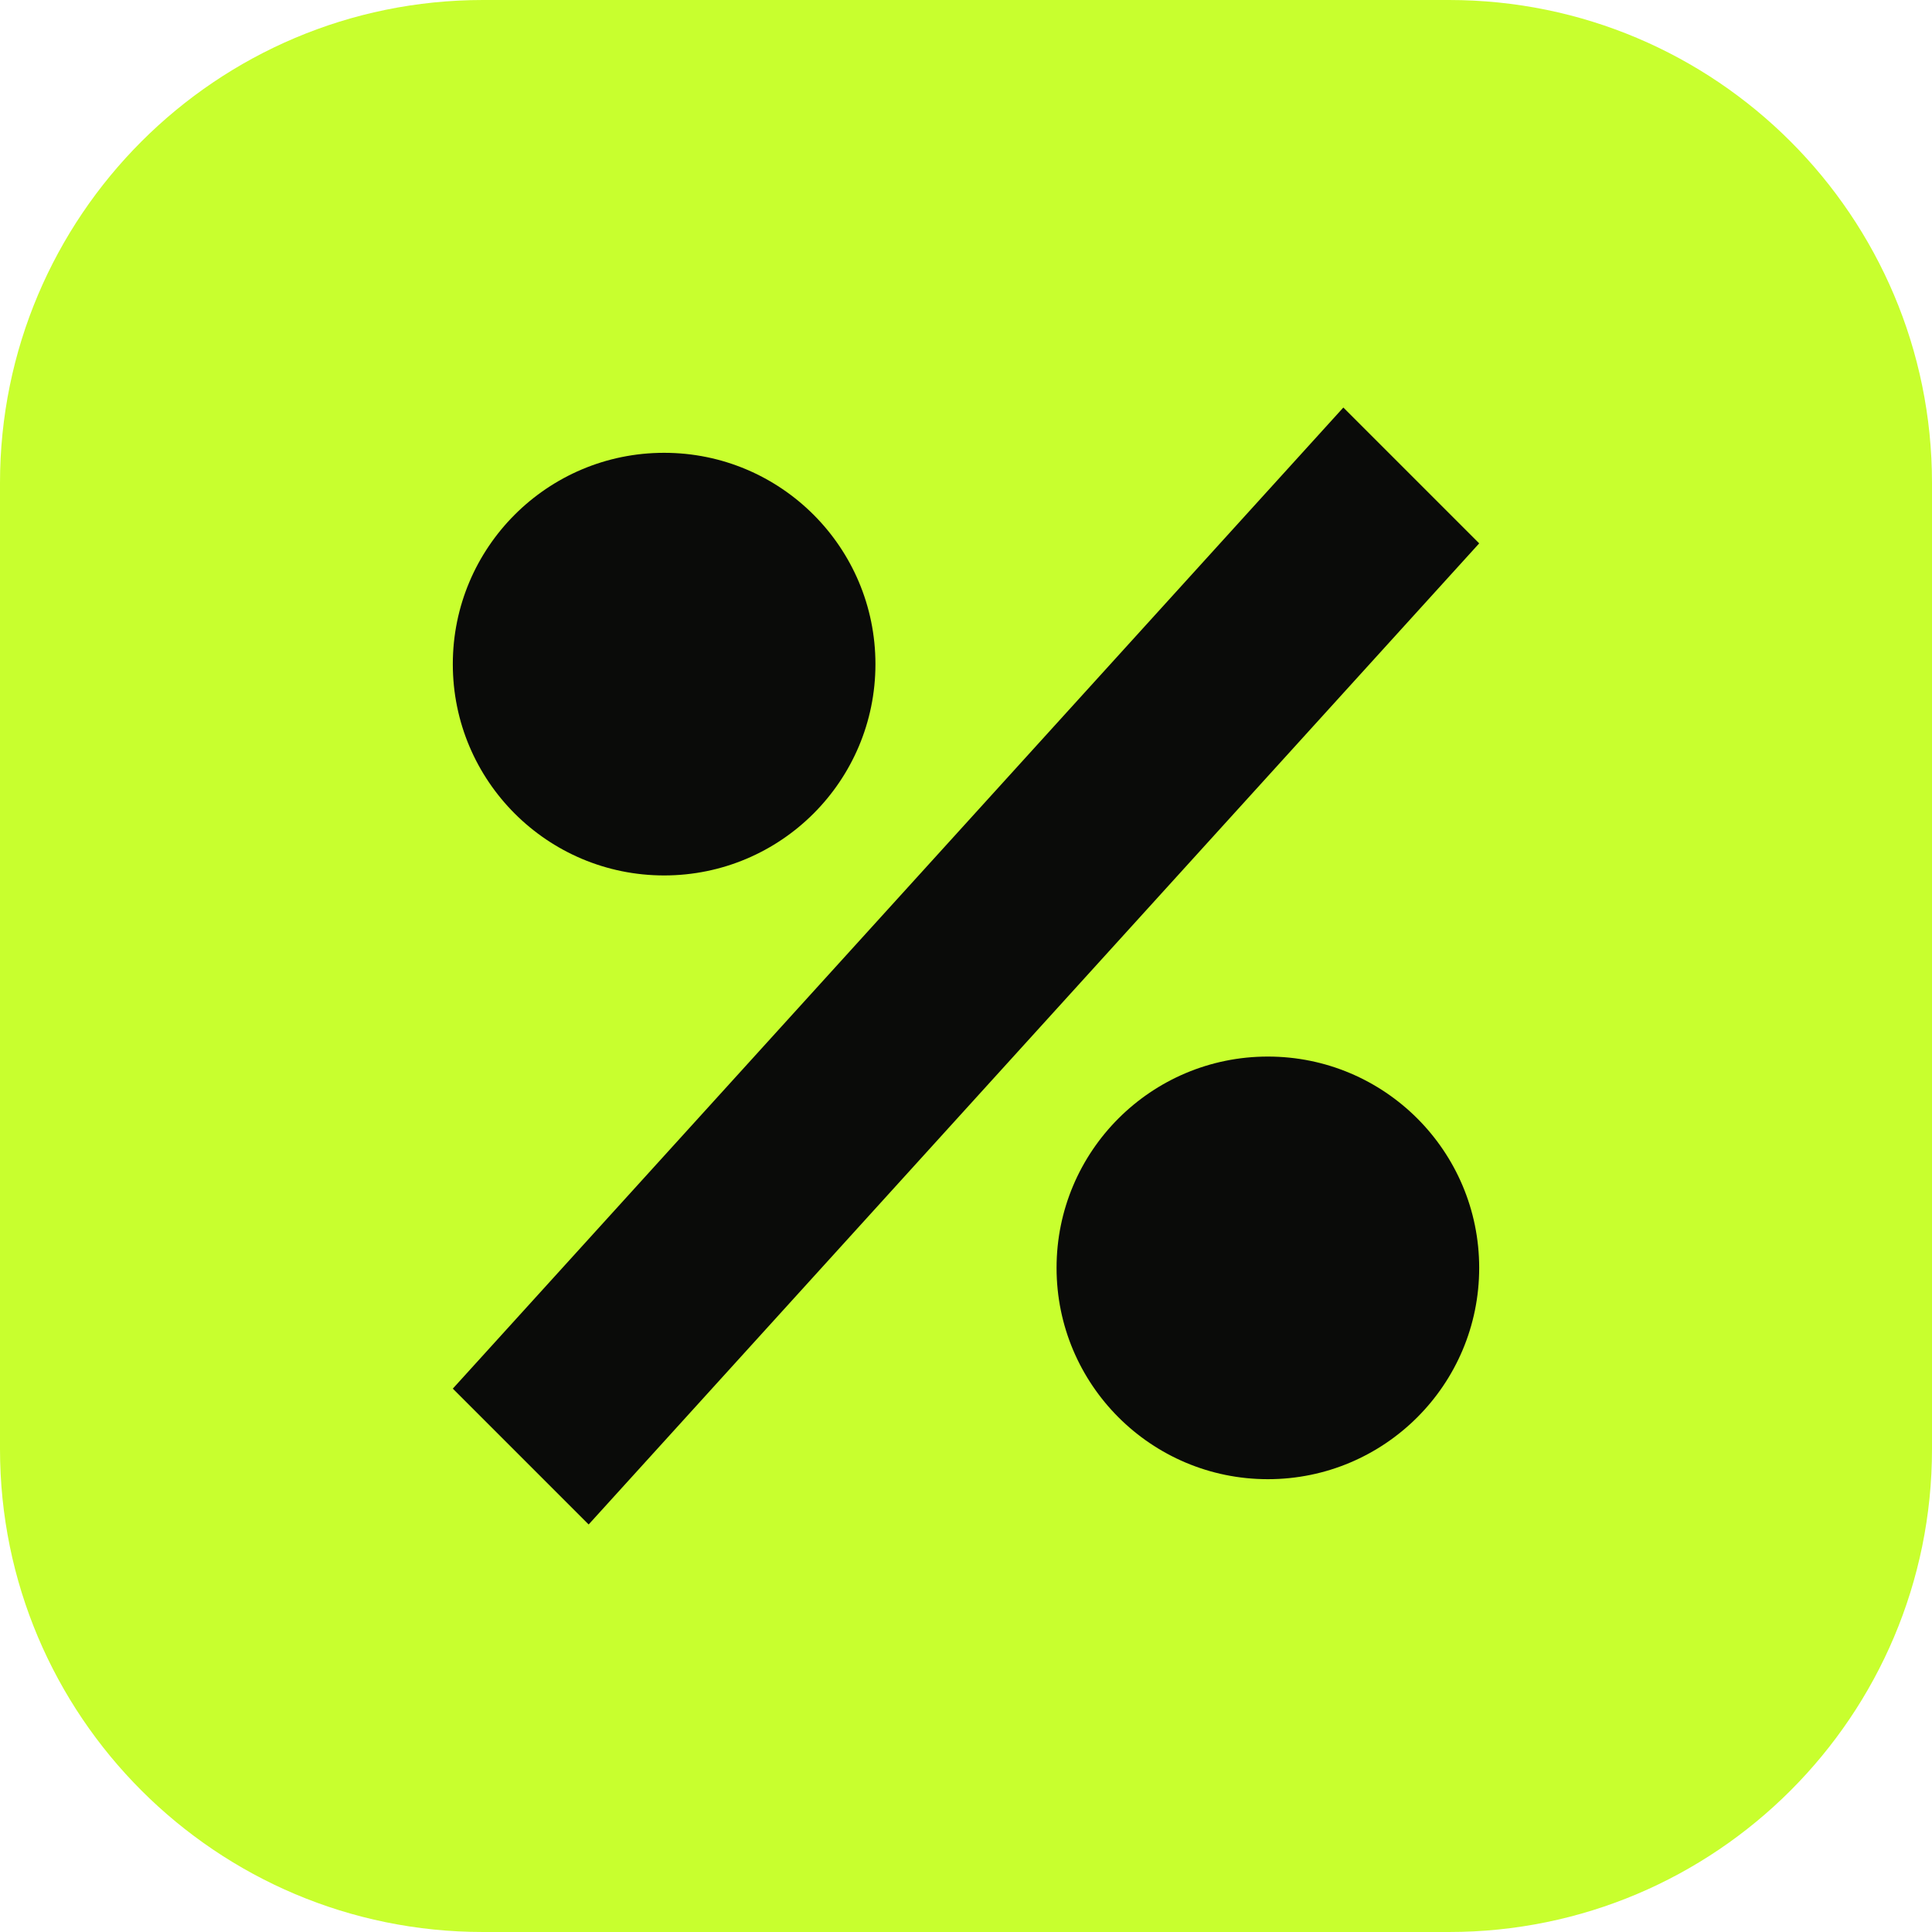
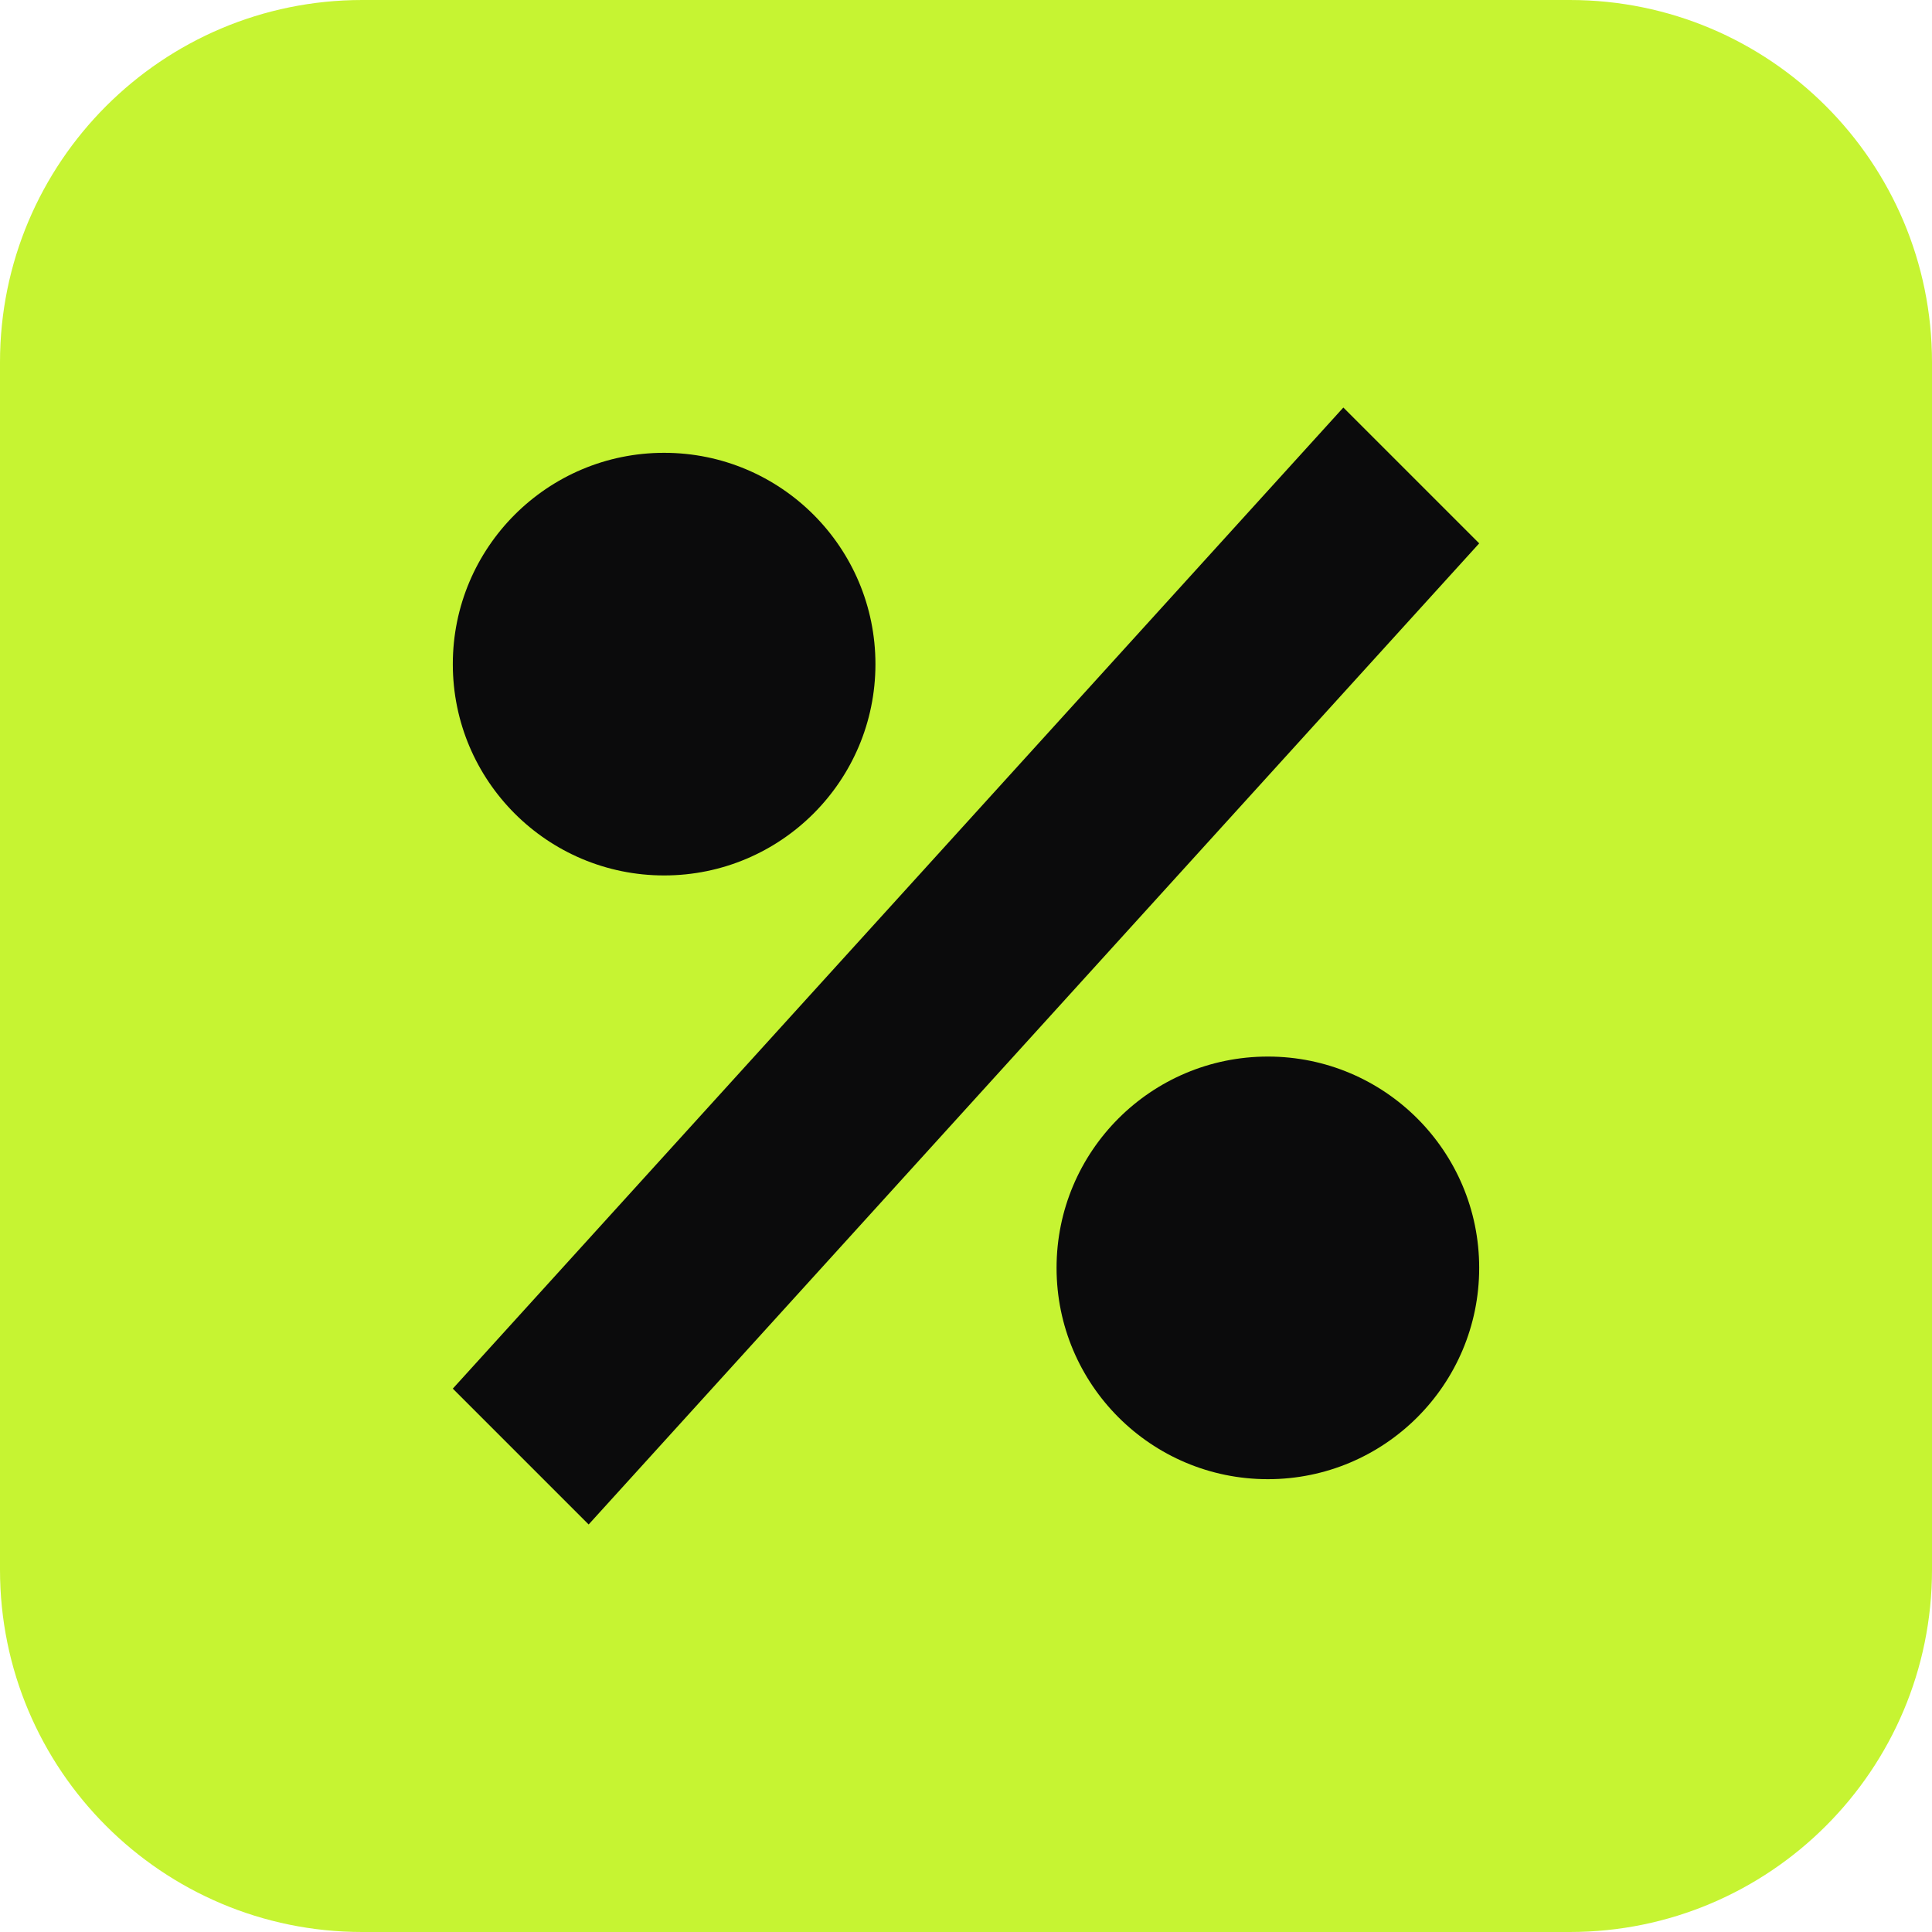
<svg xmlns="http://www.w3.org/2000/svg" viewBox="0 0 64 64">
-   <rect width="64" height="64" rx="16" fill="#c8ff2e" />
-   <g fill="#0a0b09">
+   <rect width="64" height="64" rx="12" fill="#c6f432" />
+   <g fill="#0b0b0c">
    <circle cx="22" cy="22" r="7" />
    <circle cx="42" cy="42" r="7" />
    <path d="M44.5 13.5 49 18 19.5 50.5 15 46z" />
  </g>
</svg>
